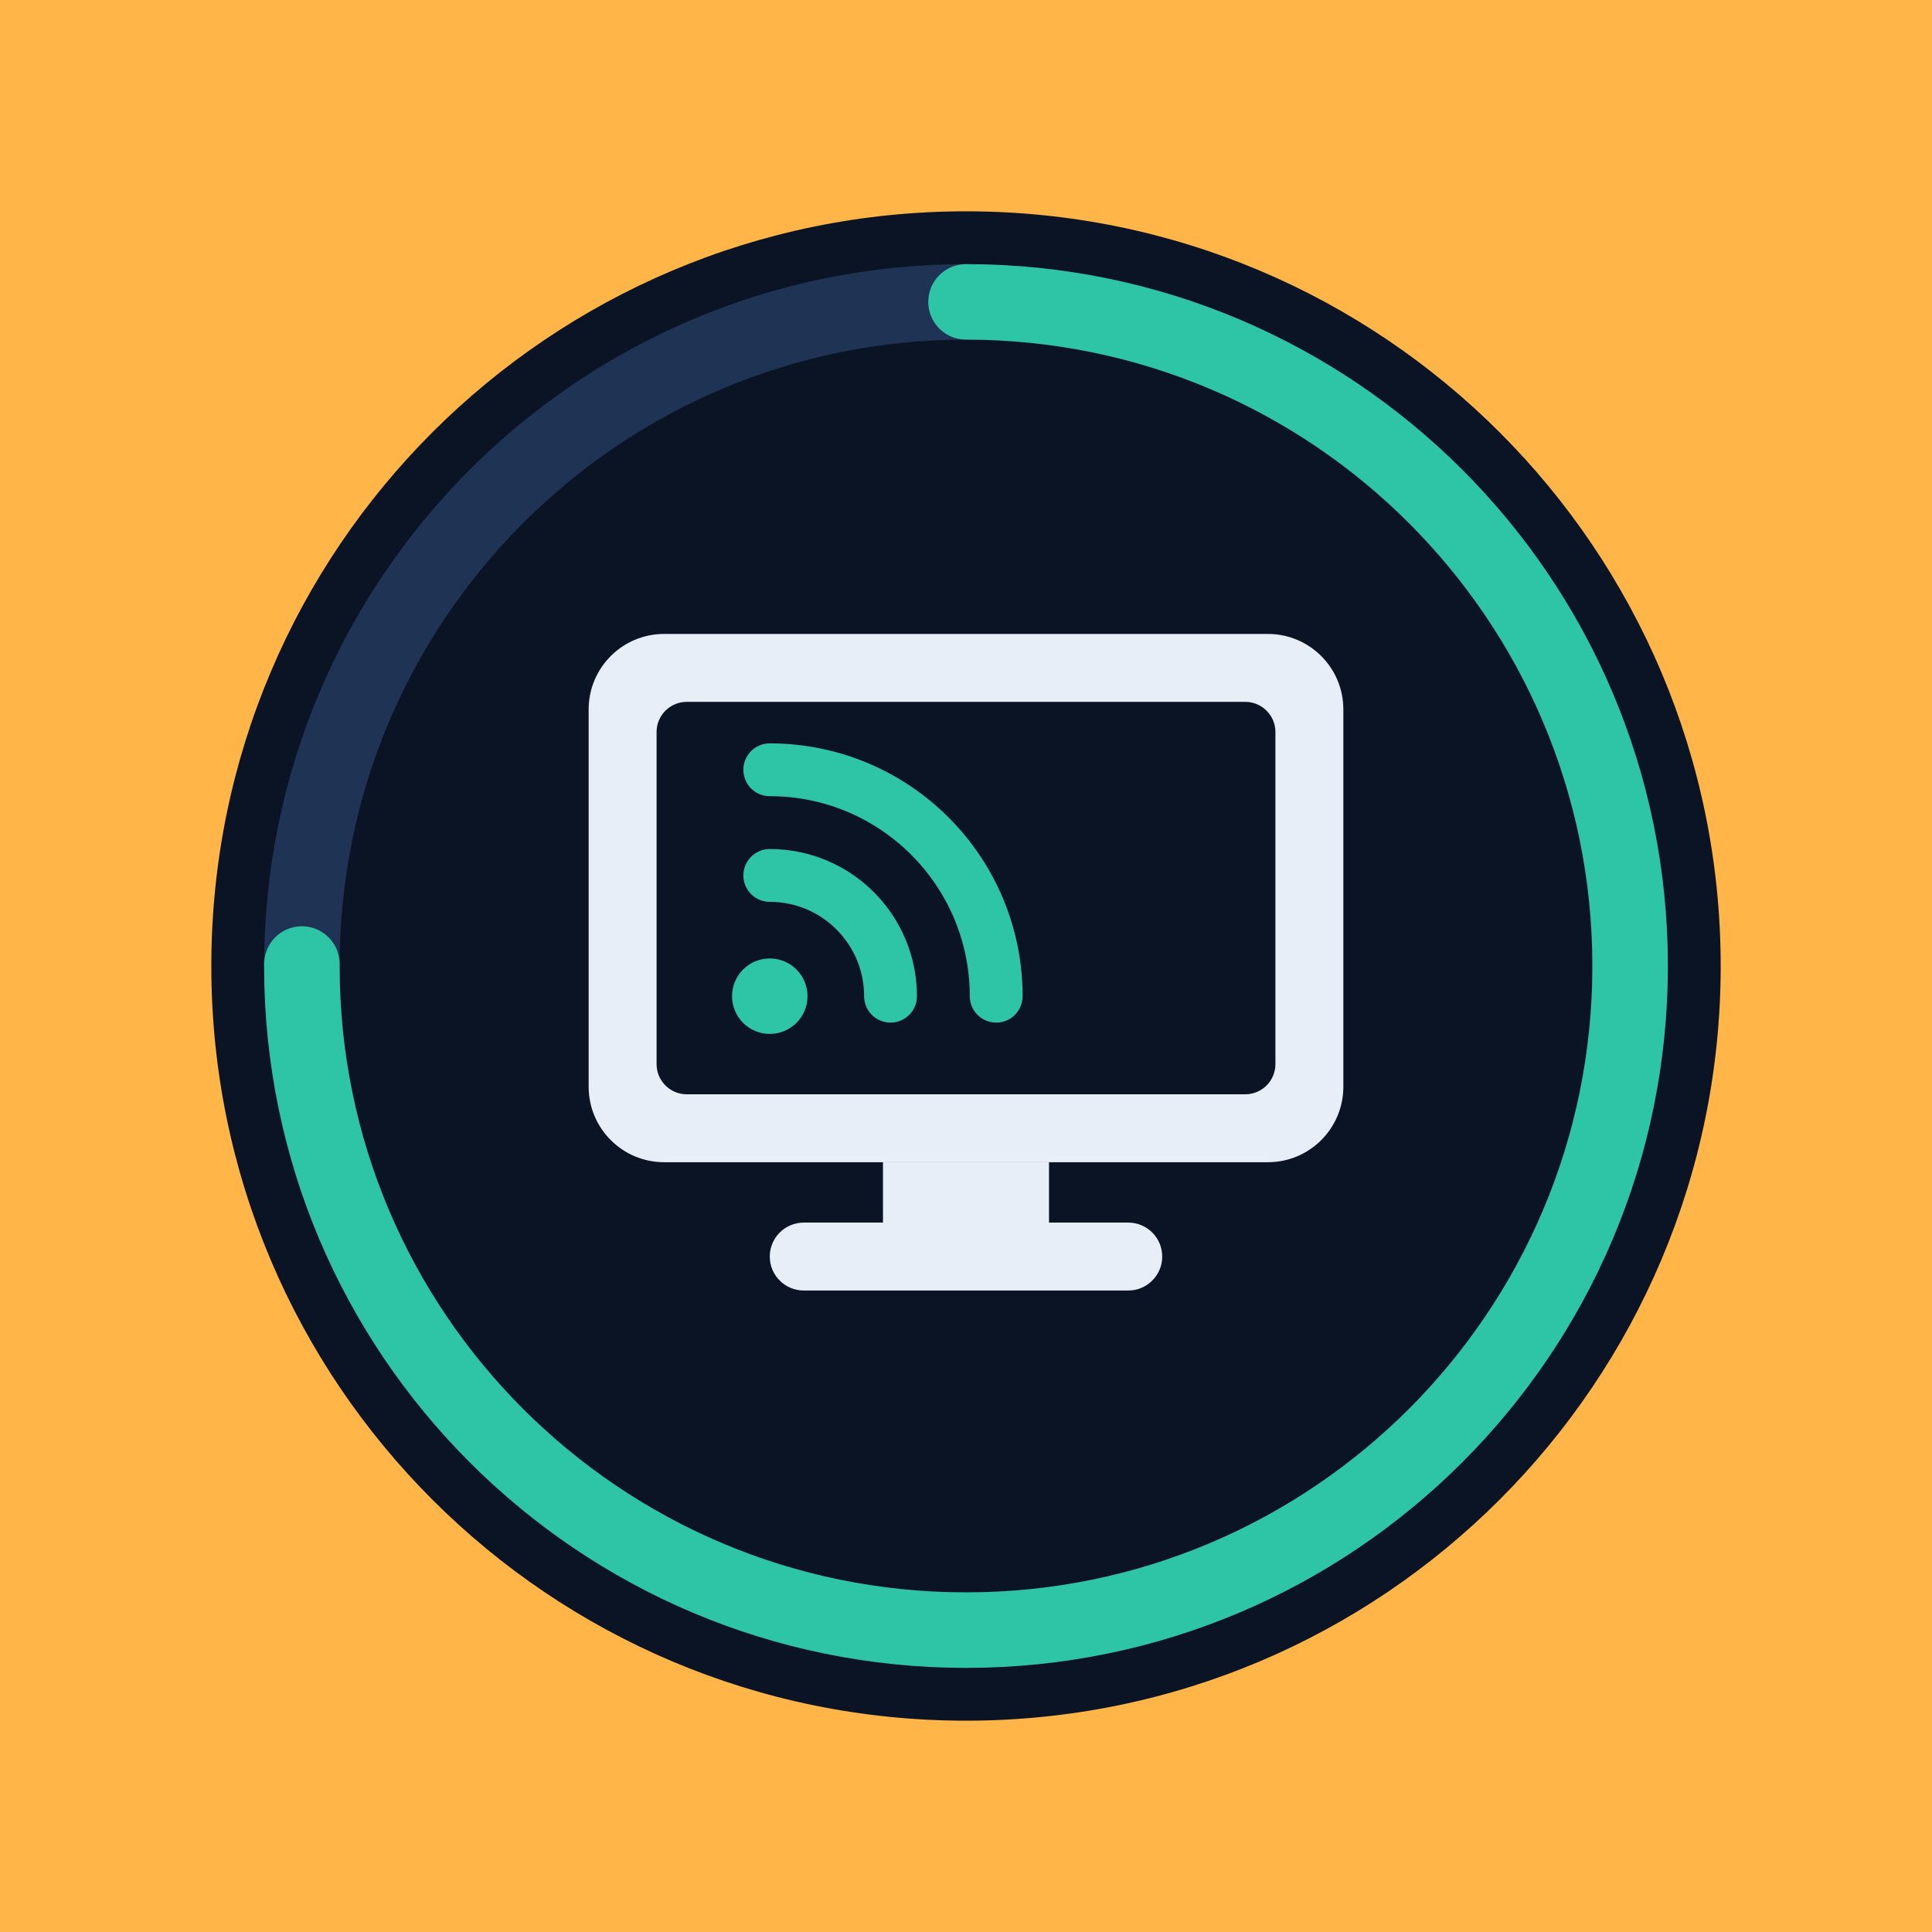
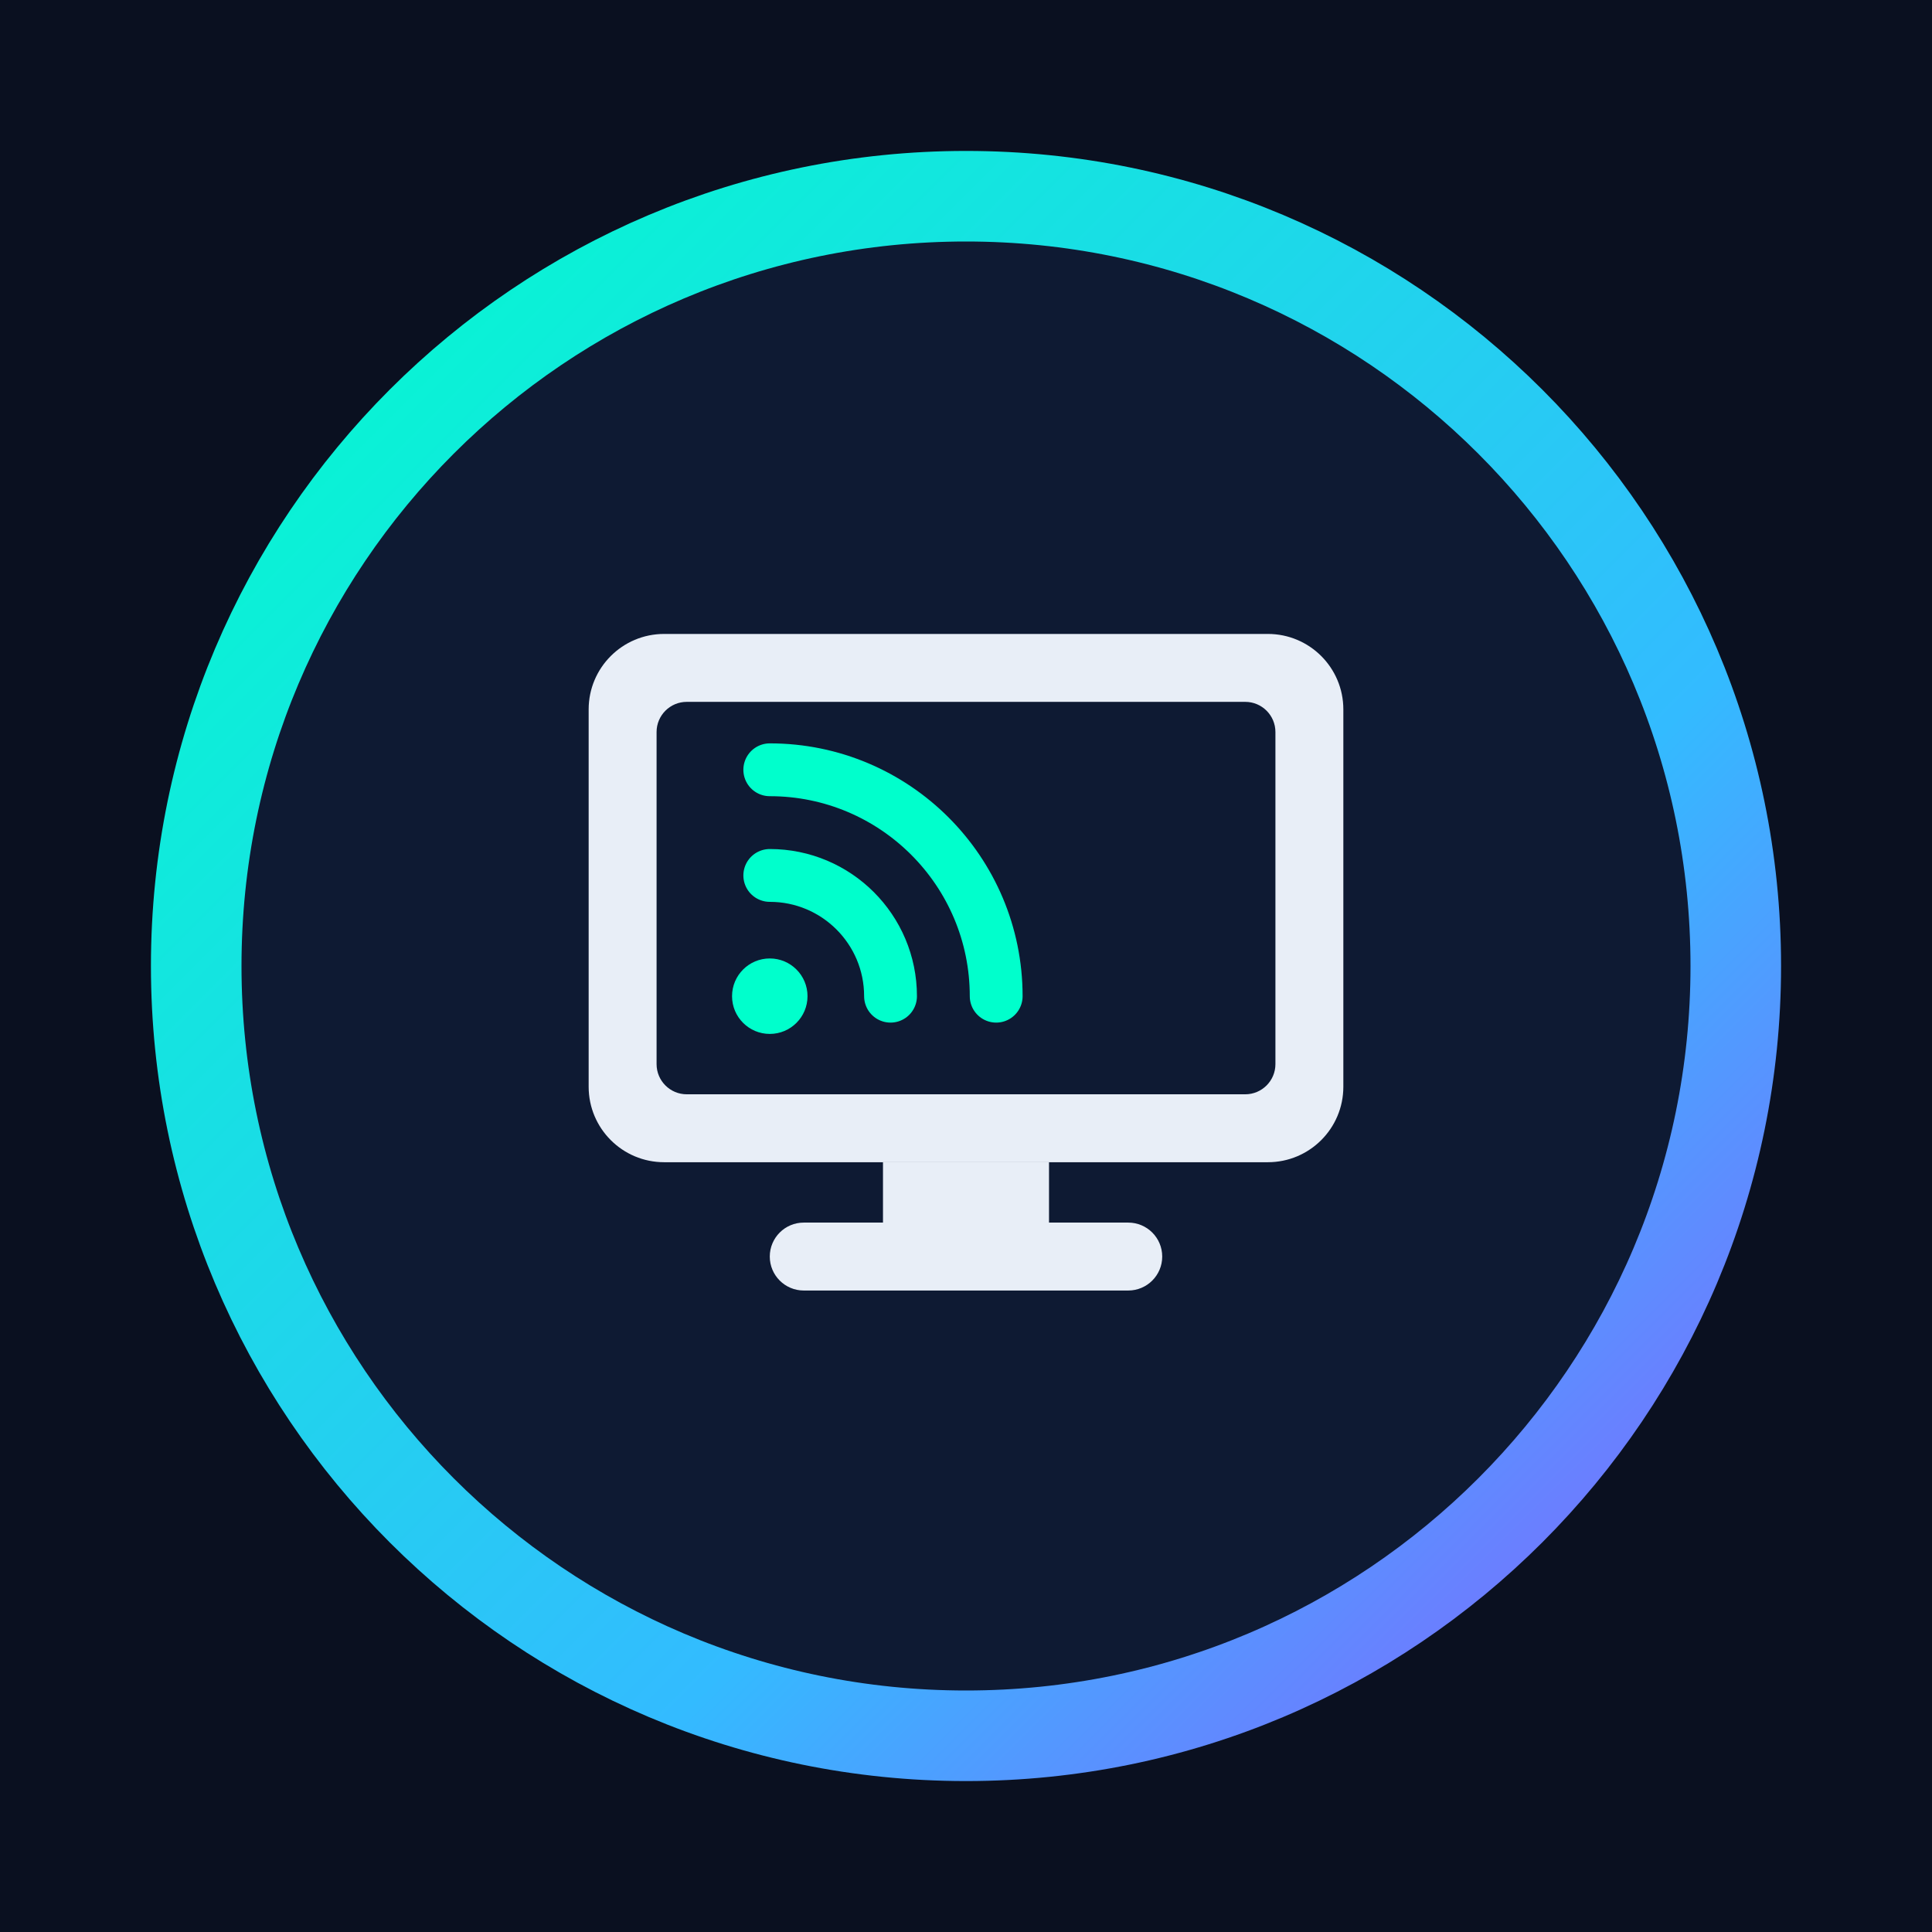
<svg xmlns="http://www.w3.org/2000/svg" width="256" height="256" viewBox="0 0 256 256">
-   <rect width="256" height="256" fill="#FFB547" />
-   <circle cx="128" cy="128" r="100" fill="#0B1424" />
-   <circle cx="128" cy="128" r="88" fill="none" stroke="#1F3355" stroke-width="10" />
-   <circle cx="128" cy="128" r="88" fill="none" stroke="#2EC4A6" stroke-width="10" stroke-linecap="round" stroke-dasharray="415 553" transform="rotate(-90 128 128)" />
+   <defs>
+     <linearGradient id="fi-ring" x1="0" y1="0" x2="1" y2="1">
+       <stop offset="0" stop-color="#00FFCC" />
+       <stop offset="0.65" stop-color="#33BBFF" />
+       <stop offset="1" stop-color="#8A5CFF" />
+     </linearGradient>
+   </defs>
+   <rect width="256" height="256" fill="#0A1020" />
+   <circle cx="128" cy="128" r="102" fill="#0E1A33" stroke="url(#fi-ring)" stroke-width="12" />
  <rect x="78" y="84" width="100" height="70" rx="10" fill="#E8EEF7" />
-   <rect x="87" y="93" width="82" height="52" rx="4" fill="#0B1424" />
+   <rect x="87" y="93" width="82" height="52" rx="4" fill="#0E1A33" />
  <rect x="117" y="154" width="22" height="10" fill="#E8EEF7" />
  <rect x="102" y="162" width="52" height="9" rx="4.5" fill="#E8EEF7" />
-   <circle cx="102" cy="132" r="5" fill="#2EC4A6" />
-   <path d="M102 116 A16 16 0 0 1 118 132" fill="none" stroke="#2EC4A6" stroke-width="7" stroke-linecap="round" />
-   <path d="M102 102 A30 30 0 0 1 132 132" fill="none" stroke="#2EC4A6" stroke-width="7" stroke-linecap="round" />
+   <circle cx="102" cy="132" r="5" fill="#00FFCC" />
+   <path d="M102 116 A16 16 0 0 1 118 132" fill="none" stroke="#00FFCC" stroke-width="7" stroke-linecap="round" />
+   <path d="M102 102 A30 30 0 0 1 132 132" fill="none" stroke="#00FFCC" stroke-width="7" stroke-linecap="round" />
</svg>
